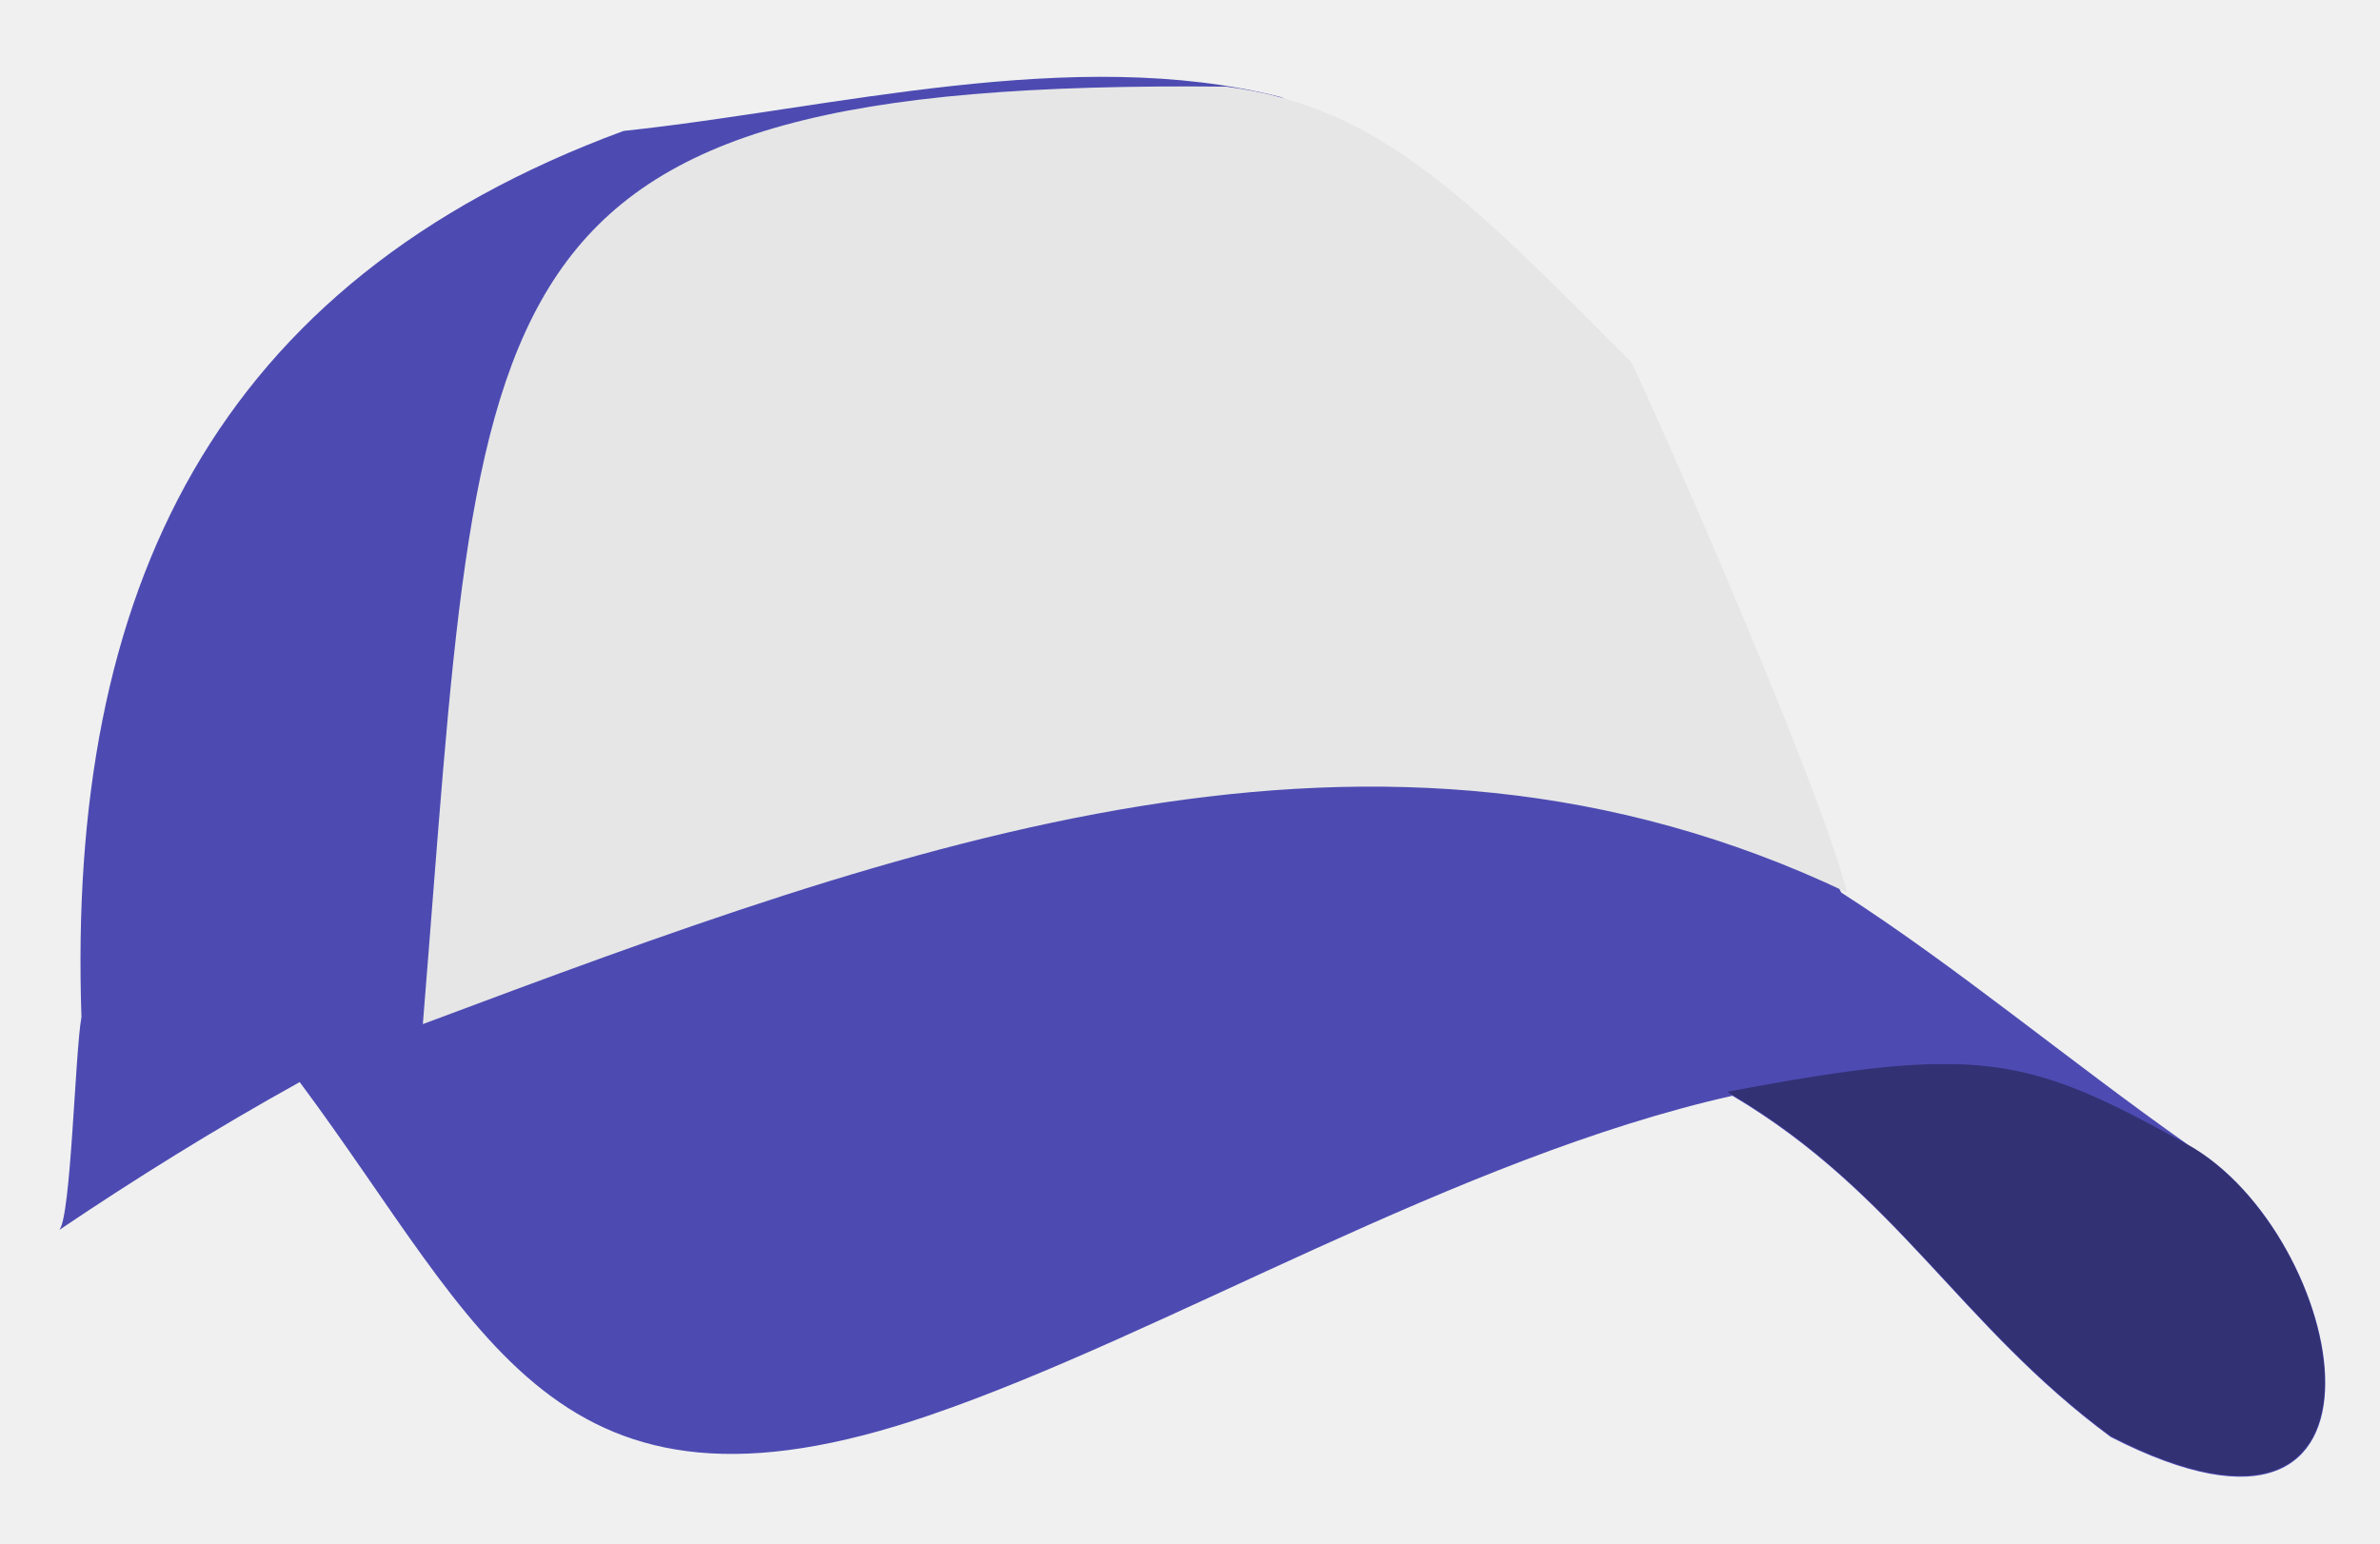
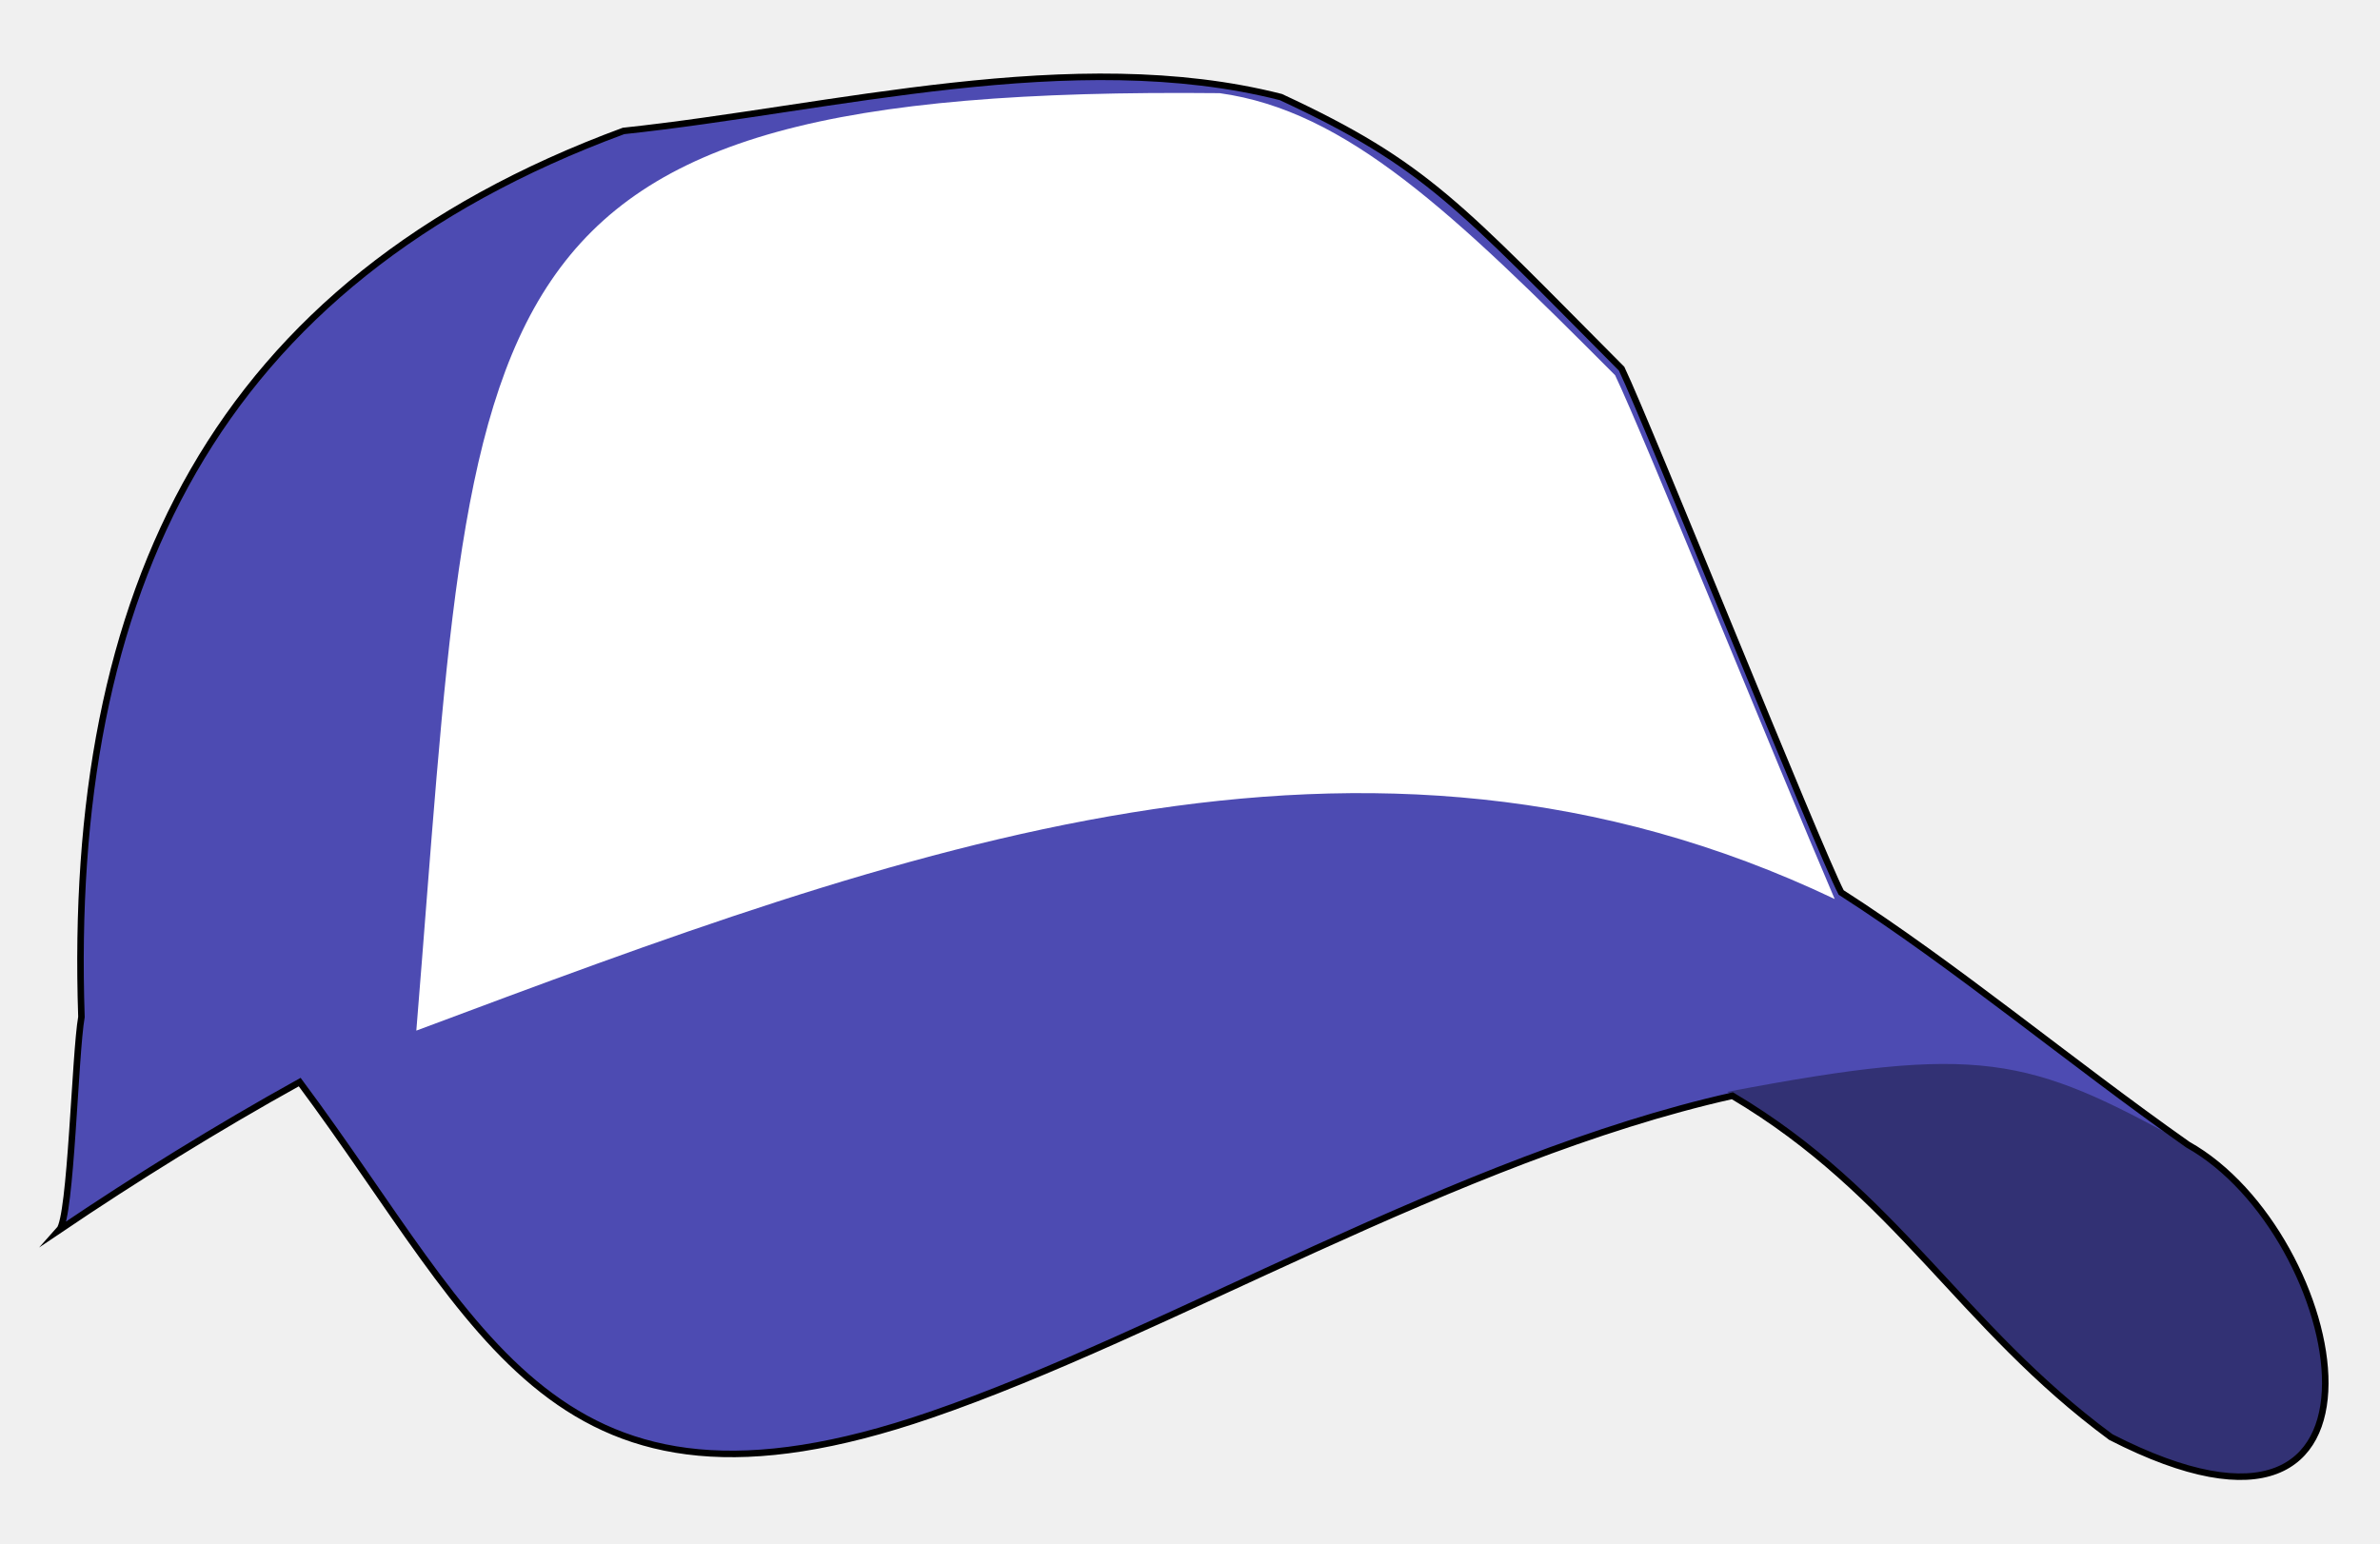
<svg xmlns="http://www.w3.org/2000/svg" version="1.1" id="svg3652" x="0px" y="0px" viewBox="0 0 365.3 237" style="enable-background:new 0 0 365.3 237;" xml:space="preserve">
  <style type="text/css">
- 	.st0{fill:#4D4BB2;}
- 	.st1{filter:url(#Adobe_OpacityMaskFilter);}
- 	.st2{opacity:0.35;mask:url(#brim_x5F_shadow_1_);}
- 	.st3{fill:#E6E6E6;}
+ 	.st0{fill:#4D4BB2;stroke:#000000;stroke-miterlimit:10;}
+ 	.st1{opacity:0.35;enable-background:new    ;}
+ 	.st2{fill:#FFFFFF;}
</style>
  <path id="hat" class="st0" d="M335.8,175.7c-18.3-12.9-35.6-27.4-53.2-38.7c-3.5-6.7-29.6-71.8-33.7-80.4  c-24.9-25-29.9-31.3-52.3-41.7c-31.8-8.1-68.9,1.8-100.9,5.2c-62.9,23.2-85.4,70.6-83.2,136c-1,5.7-1.6,30.7-3.4,32.7  c11.7-7.9,24.1-15.6,36.9-22.7c28.3,38,38.9,71,96.8,51.1c36.2-12.4,80.8-39.5,123.1-49c25.3,15,34.9,35.3,58.1,52.4  C371.5,244.9,360.3,189.4,335.8,175.7z" />
-   <defs>
-     <filter id="Adobe_OpacityMaskFilter" filterUnits="userSpaceOnUse" x="265.2" y="163.3" width="91.7" height="63.3">
-       <feFlood style="flood-color:white;flood-opacity:1" result="back" />
-       <feBlend in="SourceGraphic" in2="back" mode="normal" />
-     </filter>
-   </defs>
-   <mask maskUnits="userSpaceOnUse" x="265.2" y="163.3" width="91.7" height="63.3" id="brim_x5F_shadow_1_">
-     <g class="st1">
- 	</g>
-   </mask>
-   <path id="brim_x5F_shadow" class="st2" d="M323.9,220.4  c-23.4-17.3-33-37.8-58.8-52.8c38.9-7.4,46.1-5.5,70.5,8C360.2,189.2,371.5,244.9,323.9,220.4z" />
-   <path id="front" class="st3" d="M283.5,137  c-72.3-34.4-144-7.7-218.6,20.2C74.2,43.2,69.7,12.1,188.2,13.3c23.5,3,37.3,17.3,62.2,42.3C254.8,64.8,279,119.6,283.5,137z" />
+   <path id="brim_x5F_shadow" class="st1" d="M323.9,220.4  c-23.4-17.3-33-37.8-58.8-52.8c38.9-7.4,46.1-5.5,70.5,8C360.2,189.2,371.5,244.9,323.9,220.4z" />
+   <path id="front" class="st2" d="M281.6,138  c-72.3-34.4-143.1-7.7-217.7,20.2c9.3-114,4.8-145.1,123.3-143.9c19.5,2.7,35.8,18.3,60.7,43.3C252.3,66.8,272.4,116.5,281.6,138z" />
</svg>
